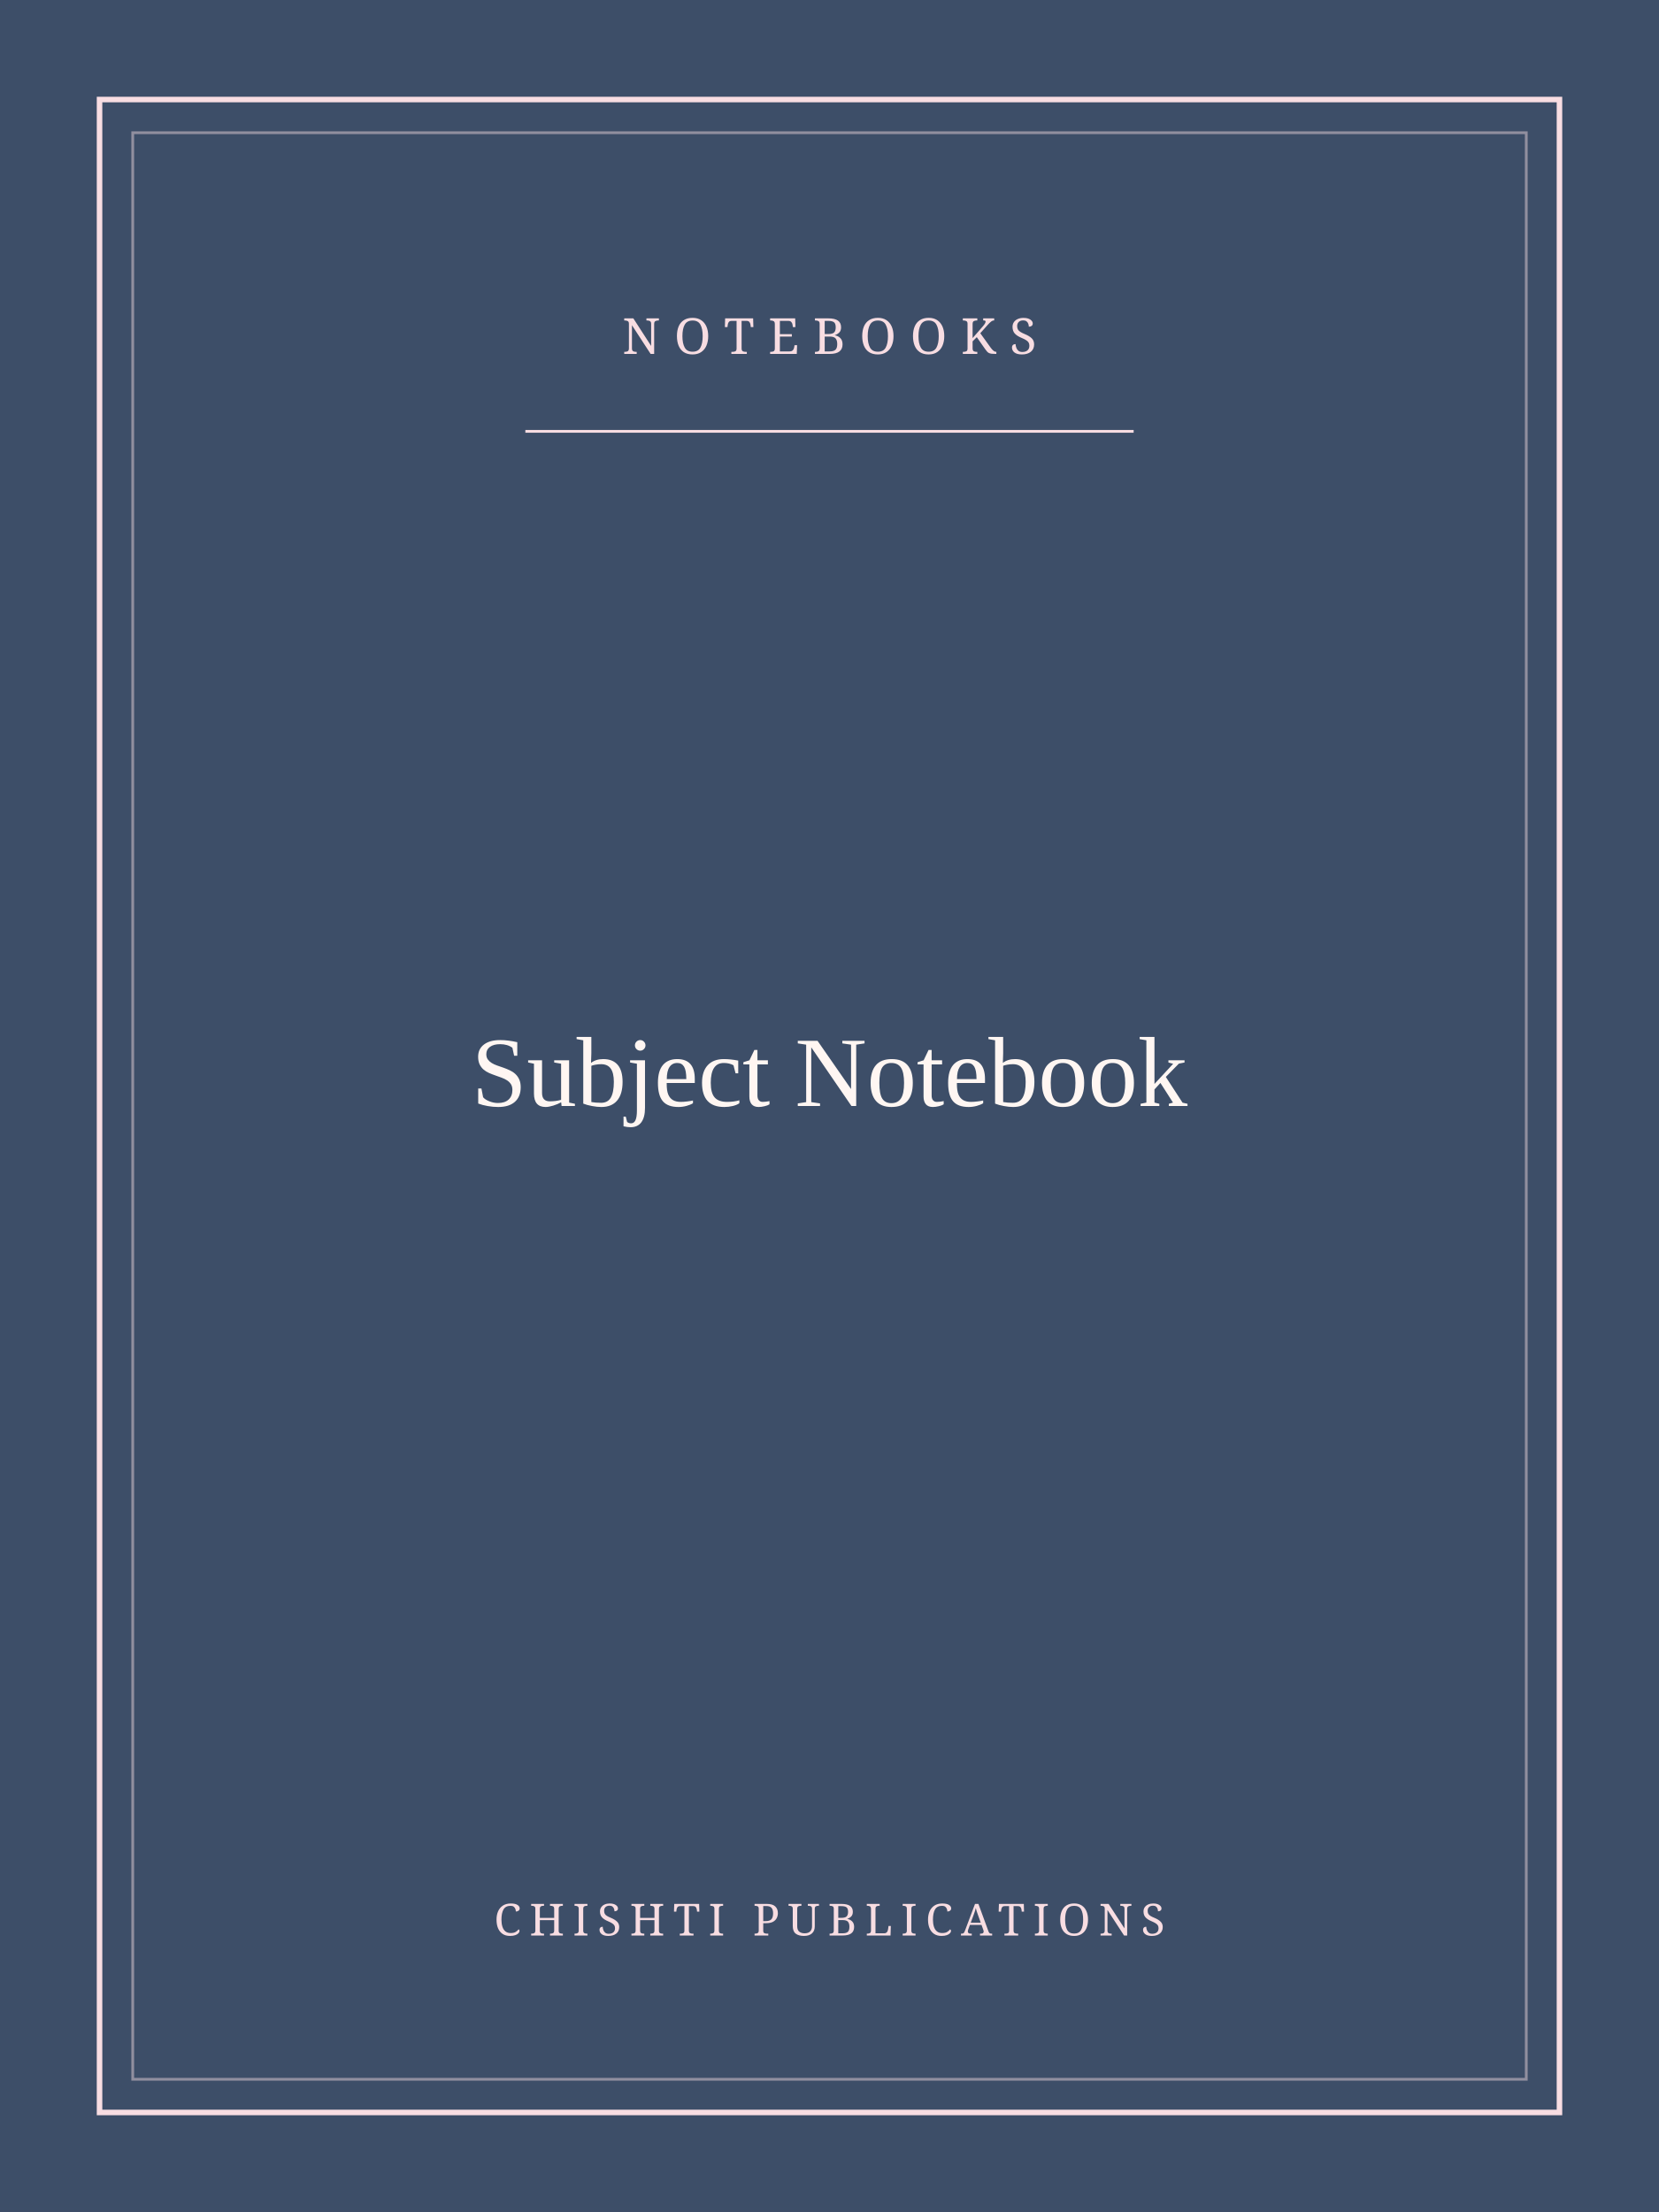
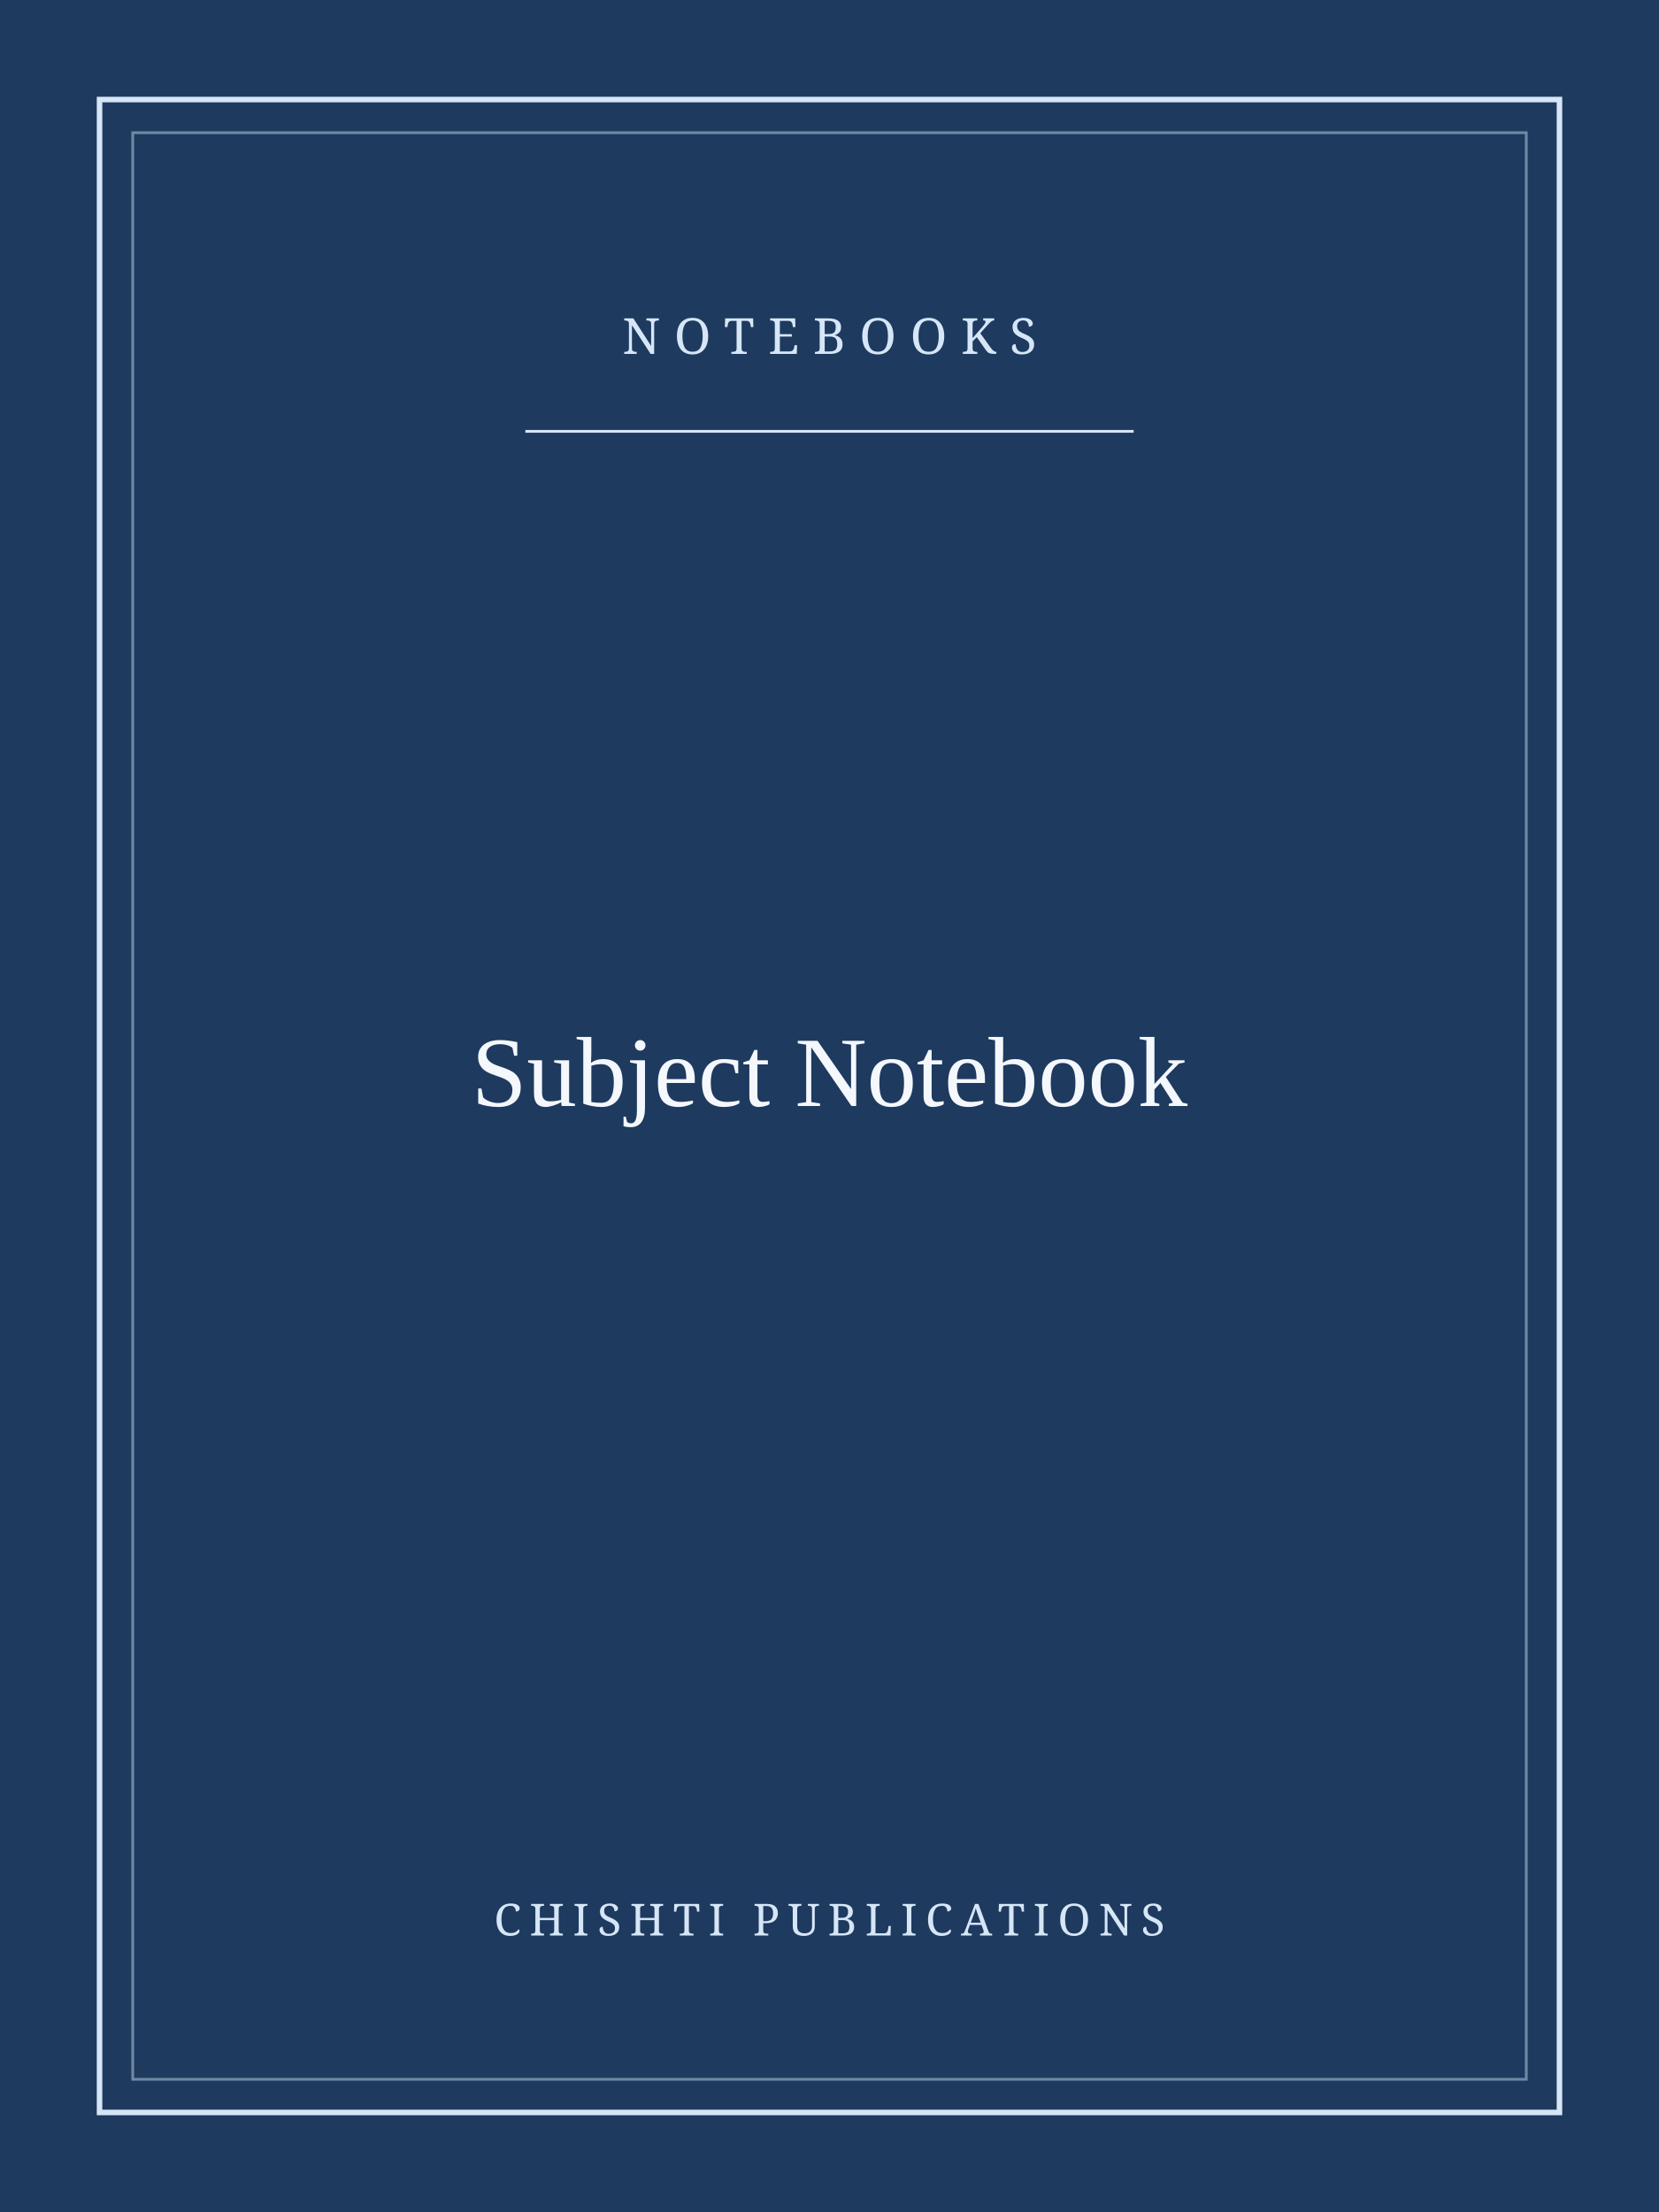
<svg xmlns="http://www.w3.org/2000/svg" viewBox="0 0 600 800" role="img" aria-label="Subject Notebook">
-   <rect width="600" height="800" fill="#3D4E68" />
-   <rect x="36" y="36" width="528" height="728" fill="none" stroke="#F8DDE2" stroke-width="2" />
-   <rect x="48" y="48" width="504" height="704" fill="none" stroke="#F8DDE2" stroke-width="1" opacity="0.45" />
-   <text x="300" y="128" text-anchor="middle" fill="#F8DDE2" font-family="Georgia, serif" font-size="18" letter-spacing="5">NOTEBOOKS</text>
-   <line x1="190" y1="156" x2="410" y2="156" stroke="#F8DDE2" stroke-width="1" />
-   <text x="300" y="400" text-anchor="middle" fill="#FFF6F2" font-family="Georgia, 'Times New Roman', serif" font-size="36">Subject Notebook</text>
-   <text x="300" y="700" text-anchor="middle" fill="#F8DDE2" font-family="Georgia, serif" font-size="16" letter-spacing="3">CHISHTI PUBLICATIONS</text>
+   <rect width="600" height="800" fill="#1E3A5F" />
+   <rect x="36" y="36" width="528" height="728" fill="none" stroke="#D6E6F7" stroke-width="2" />
+   <rect x="48" y="48" width="504" height="704" fill="none" stroke="#D6E6F7" stroke-width="1" opacity="0.45" />
+   <text x="300" y="128" text-anchor="middle" fill="#D6E6F7" font-family="Georgia, serif" font-size="18" letter-spacing="5">NOTEBOOKS</text>
+   <line x1="190" y1="156" x2="410" y2="156" stroke="#D6E6F7" stroke-width="1" />
+   <text x="300" y="400" text-anchor="middle" fill="#F4F7FB" font-family="Georgia, 'Times New Roman', serif" font-size="36">Subject Notebook</text>
+   <text x="300" y="700" text-anchor="middle" fill="#D6E6F7" font-family="Georgia, serif" font-size="16" letter-spacing="3">CHISHTI PUBLICATIONS</text>
</svg>
